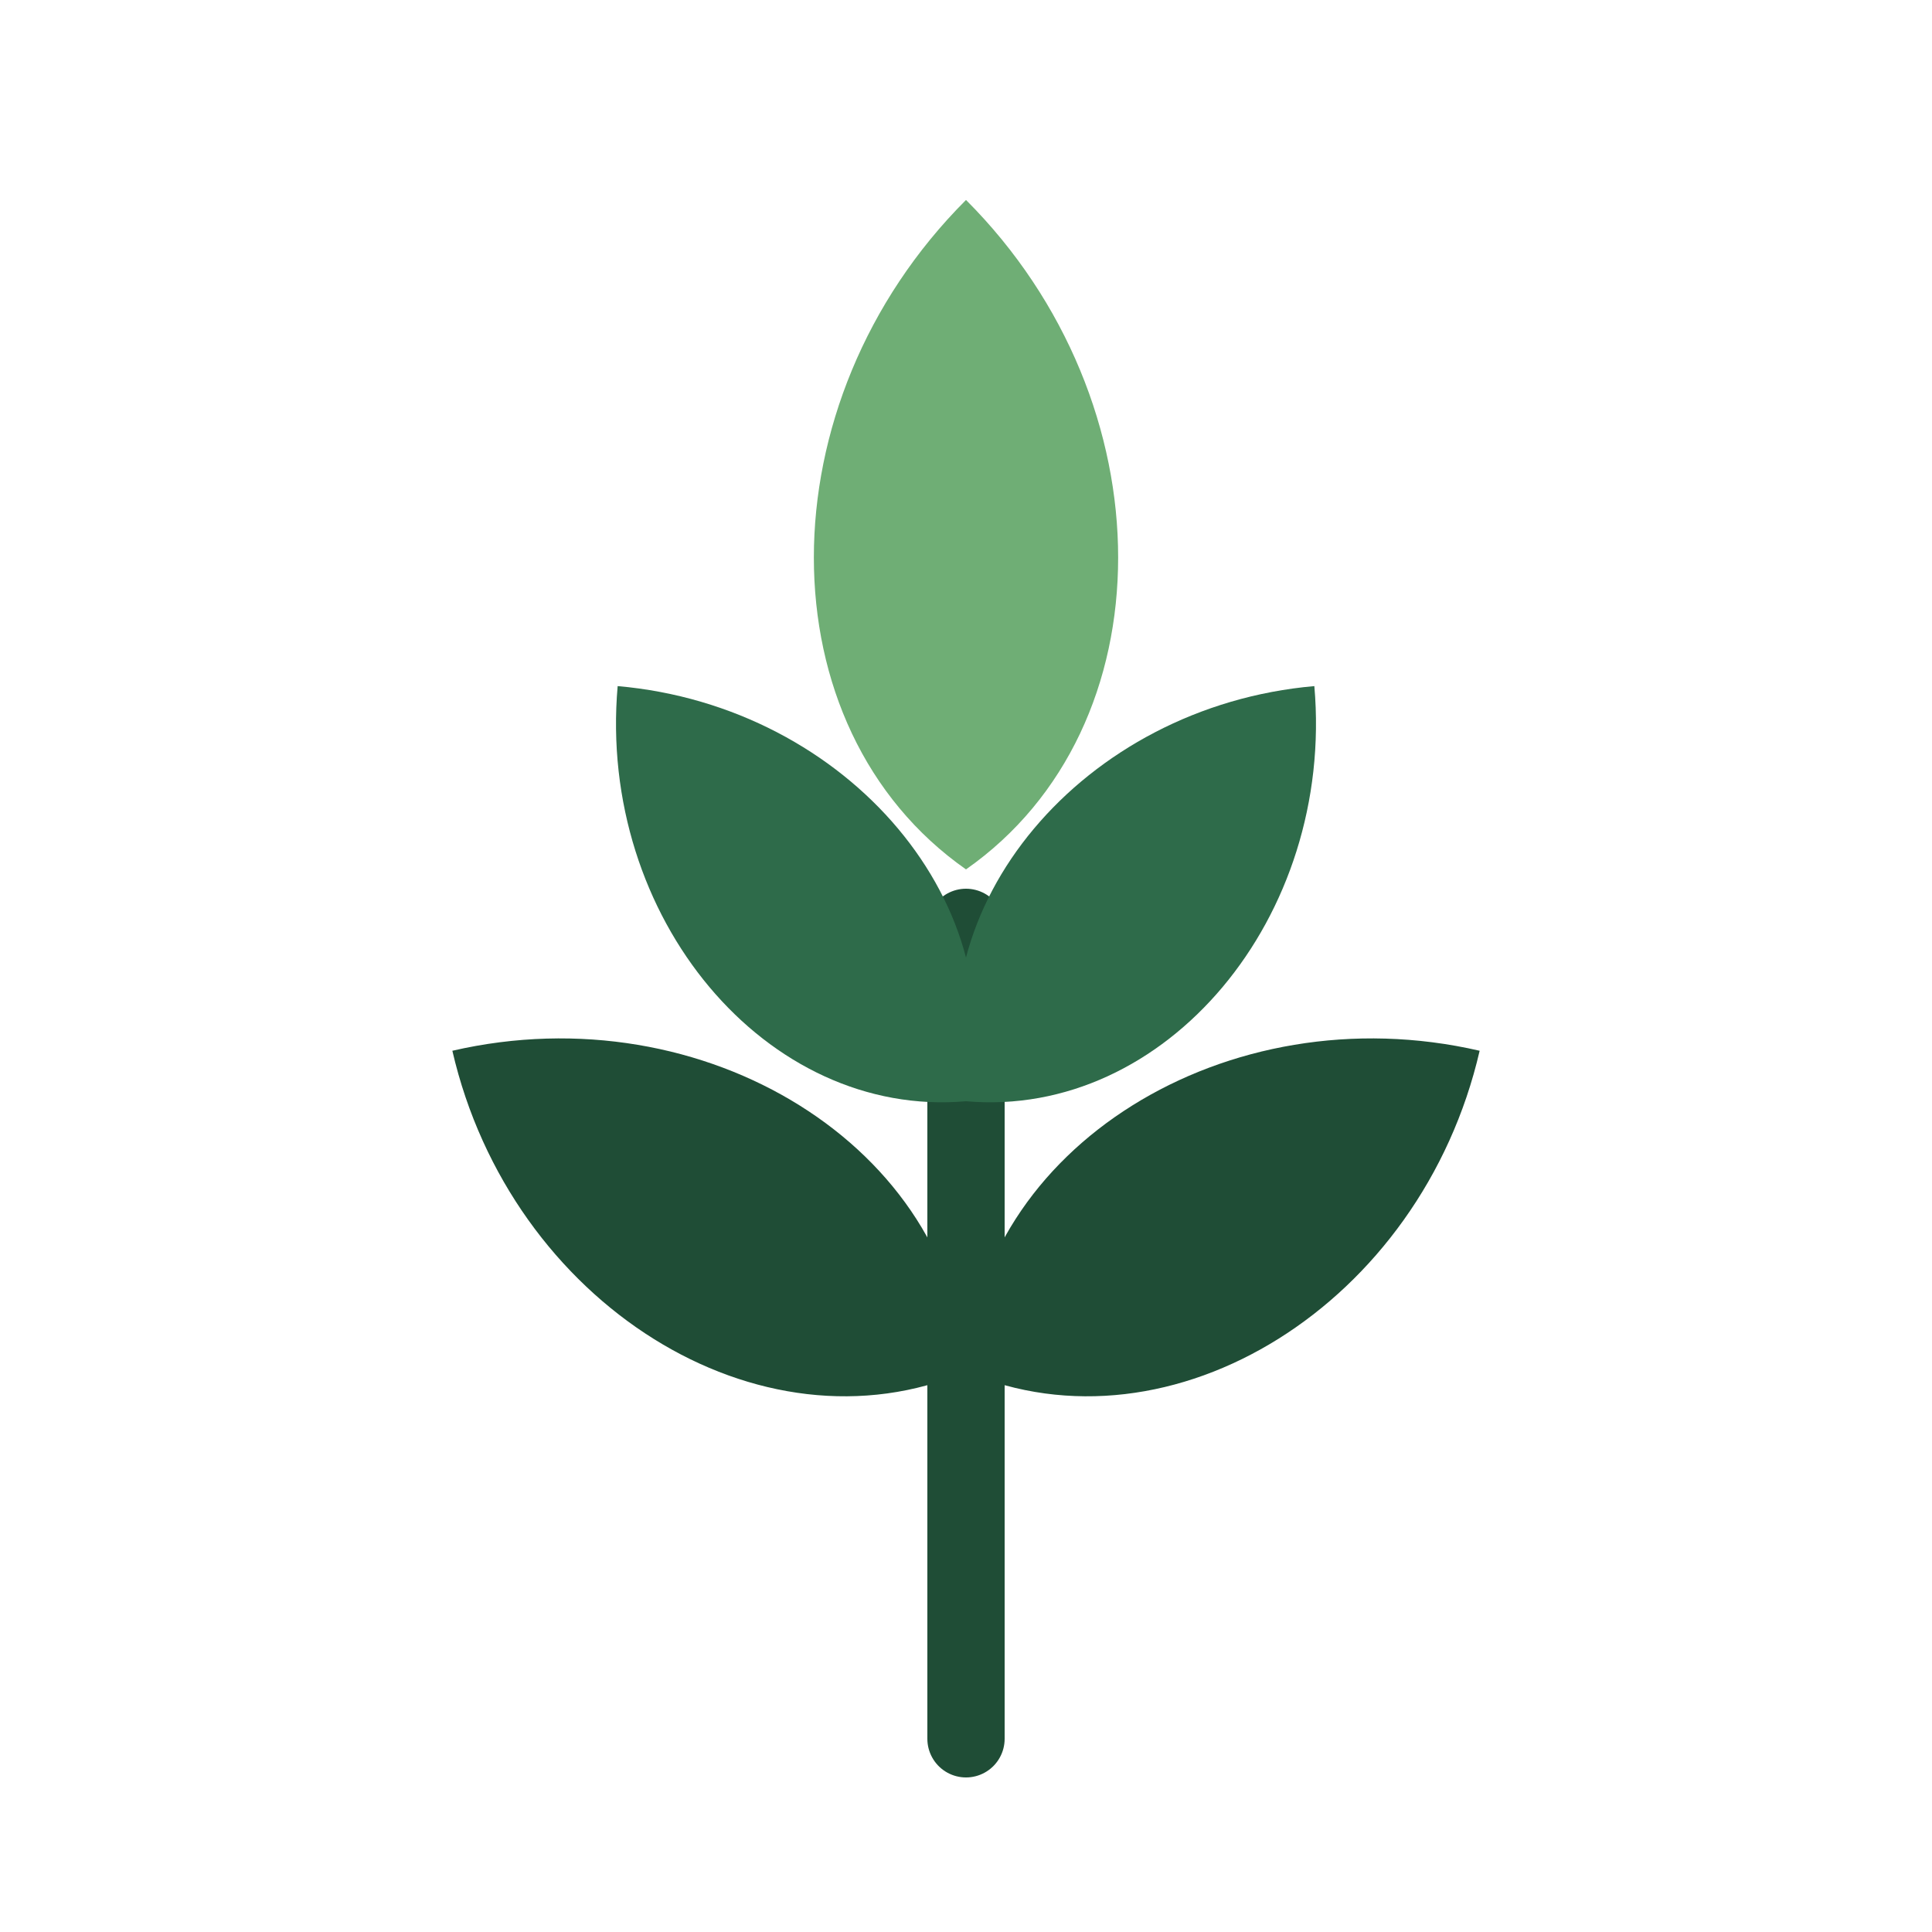
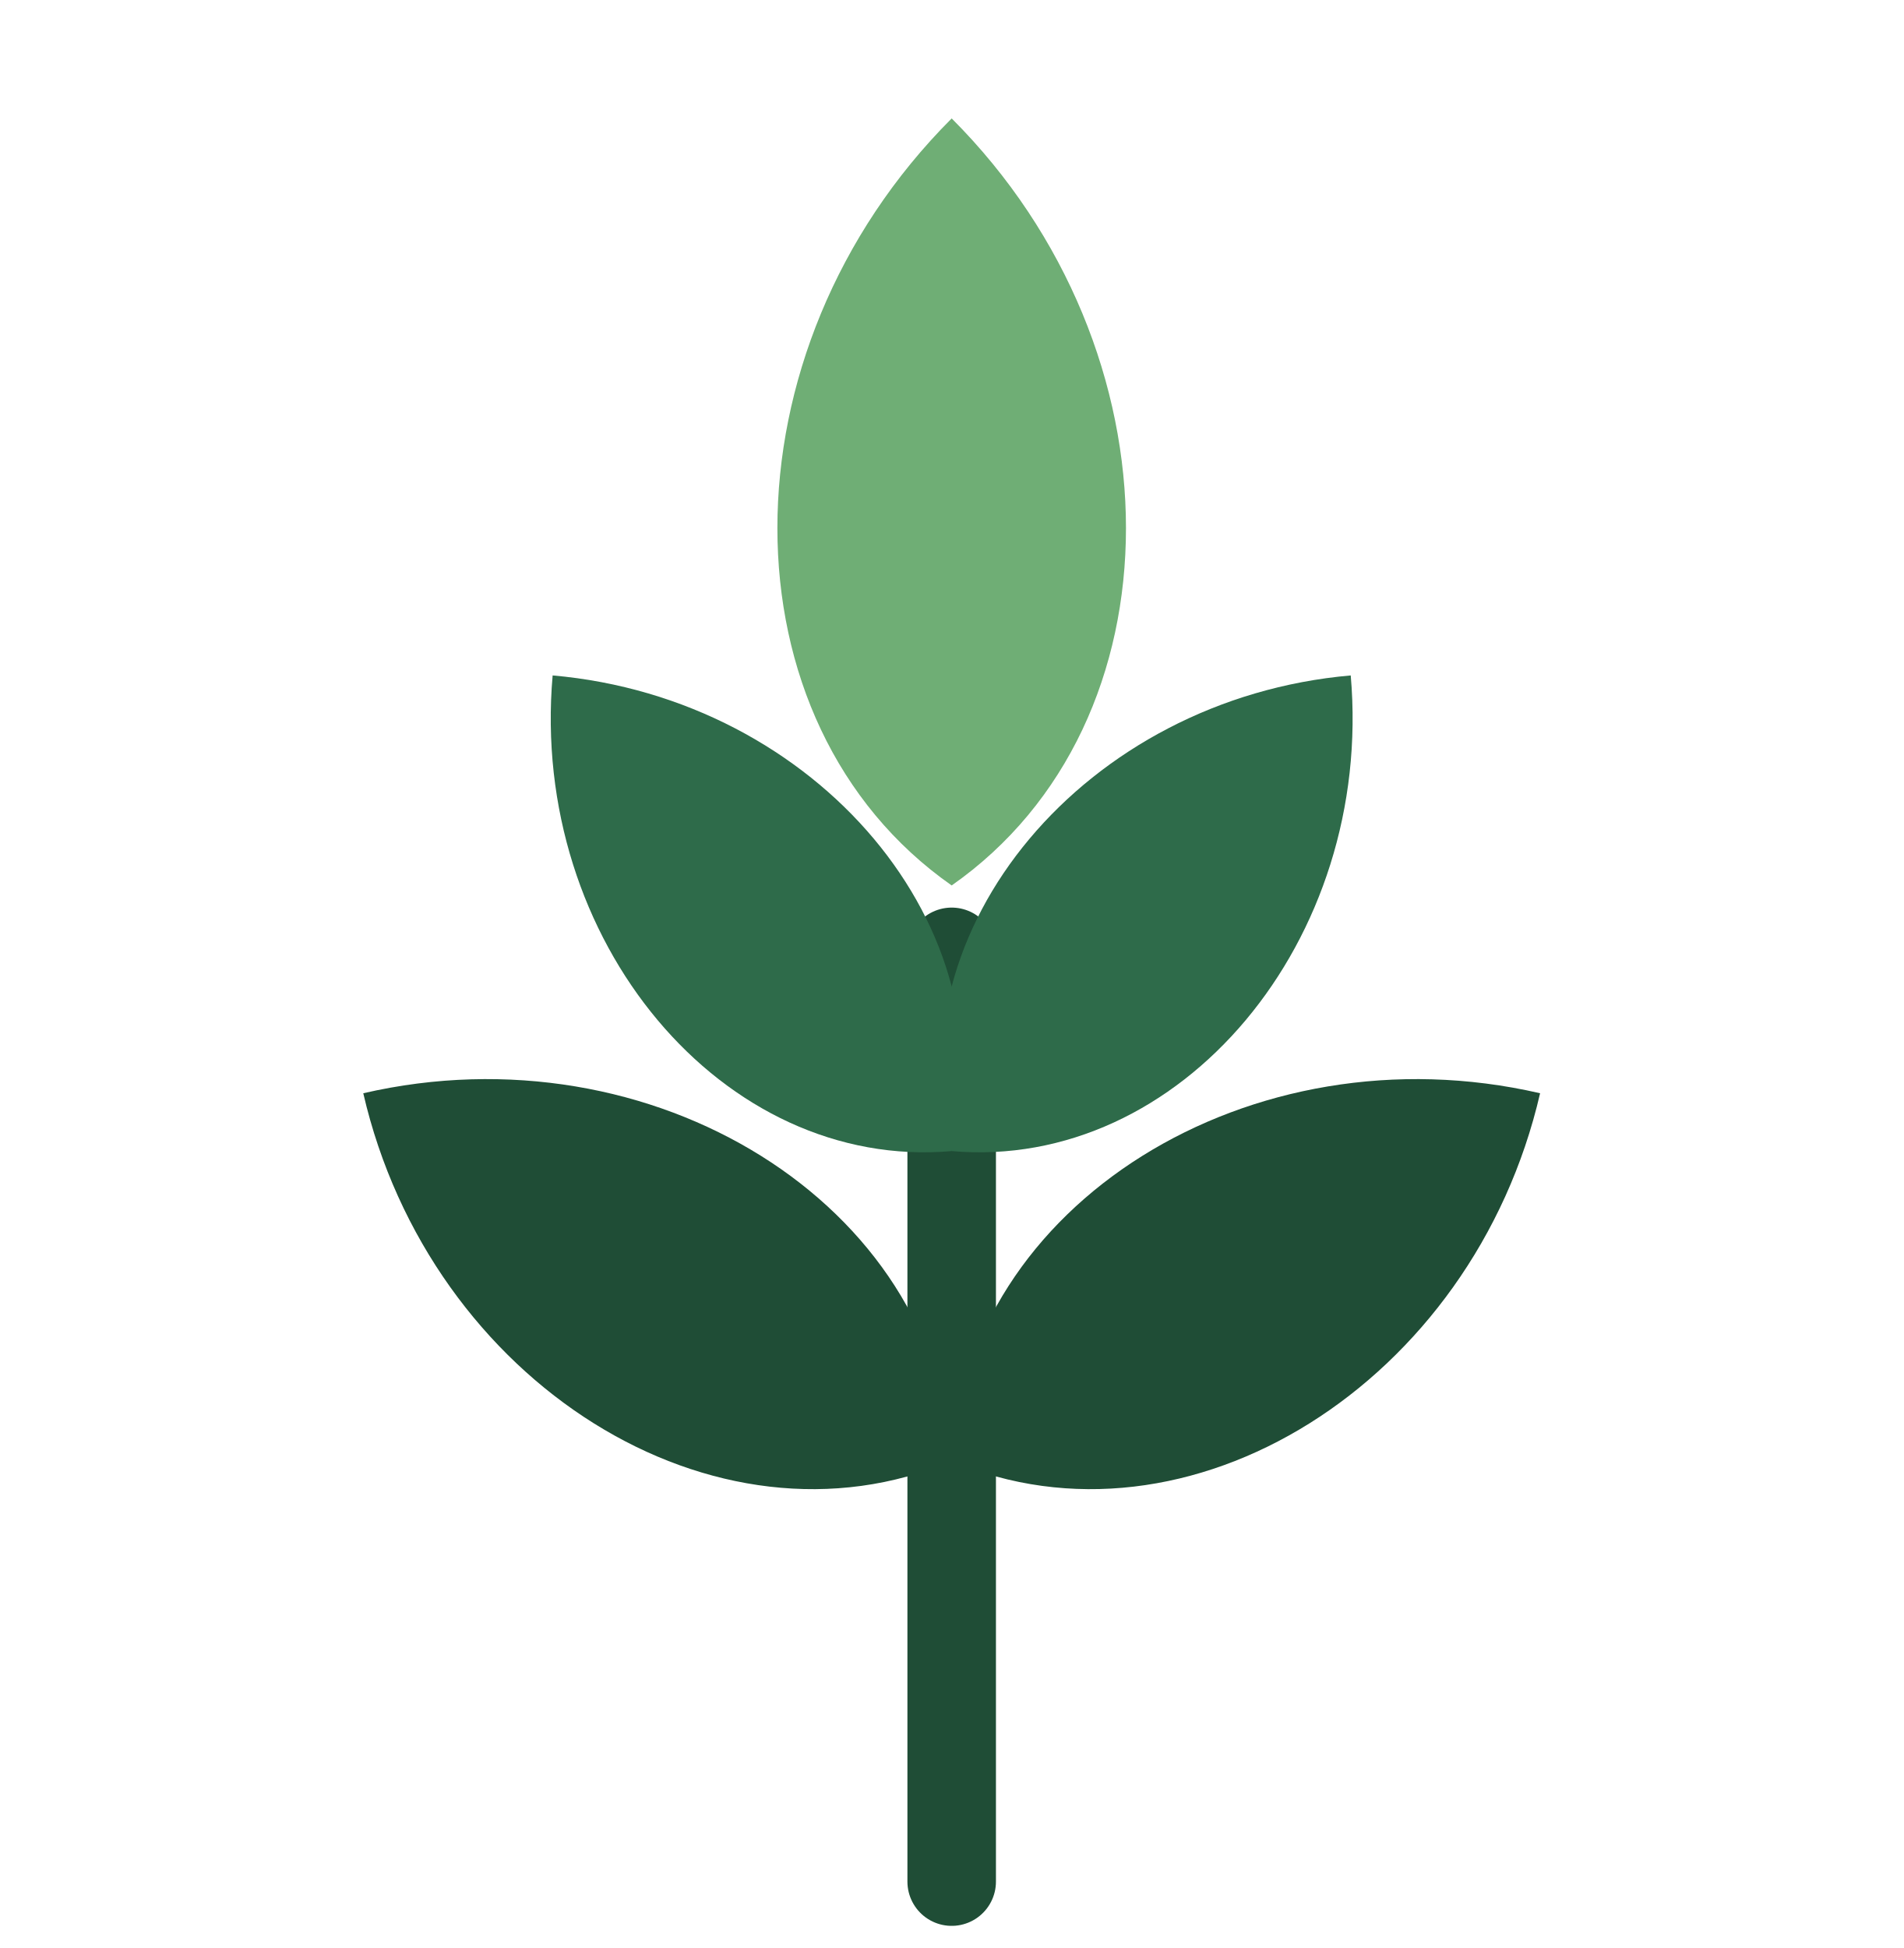
- <svg xmlns="http://www.w3.org/2000/svg" viewBox="0 0 200 200" width="400" height="400" role="img" aria-label="Elevate logo: a young tree whose leaves grow upward in pairs">
-   <path d="M100 180 L100 96" stroke="#1F4D36" stroke-width="8" stroke-linecap="round" fill="none" />
-   <path d="M0 0 C20 -14 20 -46 0 -66 C-20 -46 -20 -14 0 0 Z" fill="#1F4D36" transform="translate(100 142) rotate(-58) scale(.95)" />
-   <path d="M0 0 C20 -14 20 -46 0 -66 C-20 -46 -20 -14 0 0 Z" fill="#1F4D36" transform="translate(100 142) rotate(58) scale(.95)" />
-   <path d="M0 0 C20 -14 20 -46 0 -66 C-20 -46 -20 -14 0 0 Z" fill="#2E6B4A" transform="translate(100 114) rotate(-40) scale(.85)" />
-   <path d="M0 0 C20 -14 20 -46 0 -66 C-20 -46 -20 -14 0 0 Z" fill="#2E6B4A" transform="translate(100 114) rotate(40) scale(.85)" />
-   <path d="M0 0 C20 -14 20 -46 0 -66 C-20 -46 -20 -14 0 0 Z" fill="#6FAE75" transform="translate(100 90) scale(1.05)" />
+ <svg xmlns="http://www.w3.org/2000/svg" viewBox="14 10 172 176" width="172" height="176">
+   <style>
+     .s1{stroke:#1f4d36} .f1{fill:#1f4d36} .f2{fill:#2e6b4a} .f3{fill:#6fae75}
+     @media (prefers-color-scheme: dark){
+       .s1{stroke:#3e8a5c} .f1{fill:#3e8a5c} .f2{fill:#5ba877} .f3{fill:#8fd0a0}
+     }
+   </style>
+   <path d="M100 180 L100 96" class="s1" stroke-width="8" stroke-linecap="round" fill="none" />
+   <path d="M0 0 C20 -14 20 -46 0 -66 C-20 -46 -20 -14 0 0 Z" class="f1" transform="translate(100 142) rotate(-58) scale(.95)" />
+   <path d="M0 0 C20 -14 20 -46 0 -66 C-20 -46 -20 -14 0 0 Z" class="f1" transform="translate(100 142) rotate(58) scale(.95)" />
+   <path d="M0 0 C20 -14 20 -46 0 -66 C-20 -46 -20 -14 0 0 Z" class="f2" transform="translate(100 114) rotate(-40) scale(.85)" />
+   <path d="M0 0 C20 -14 20 -46 0 -66 C-20 -46 -20 -14 0 0 Z" class="f2" transform="translate(100 114) rotate(40) scale(.85)" />
+   <path d="M0 0 C20 -14 20 -46 0 -66 C-20 -46 -20 -14 0 0 Z" class="f3" transform="translate(100 90) scale(1.05)" />
</svg>
